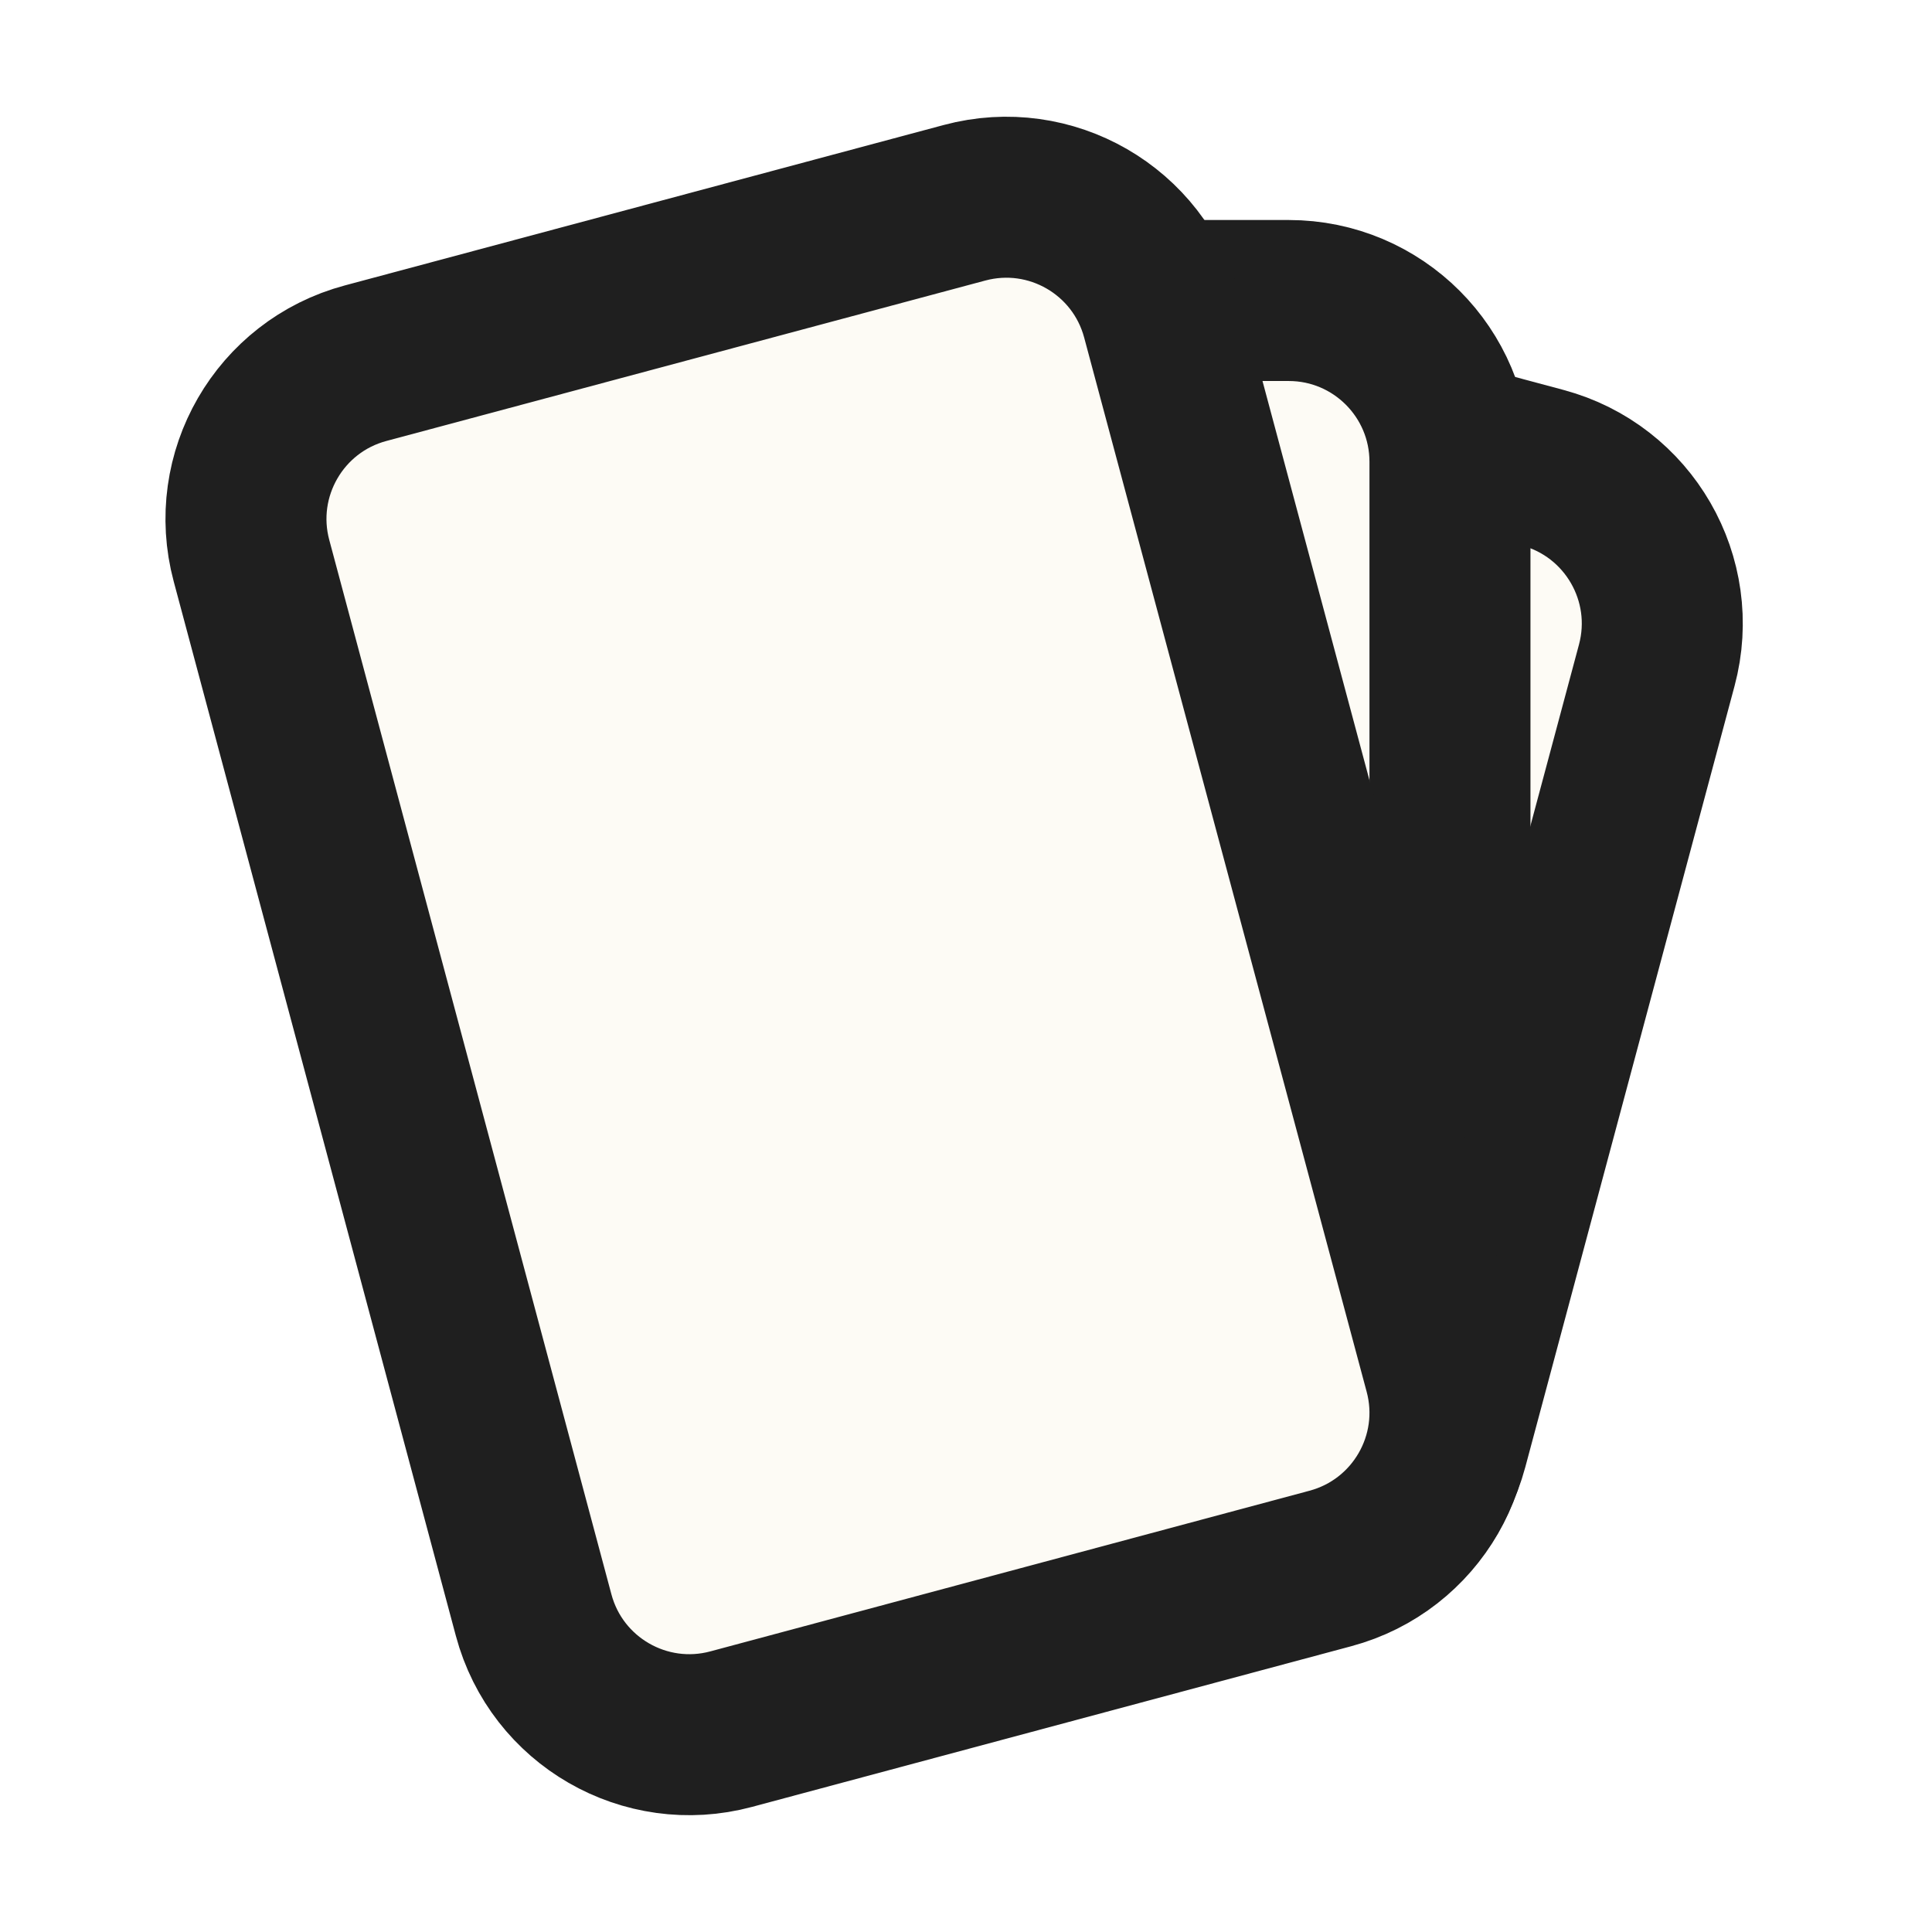
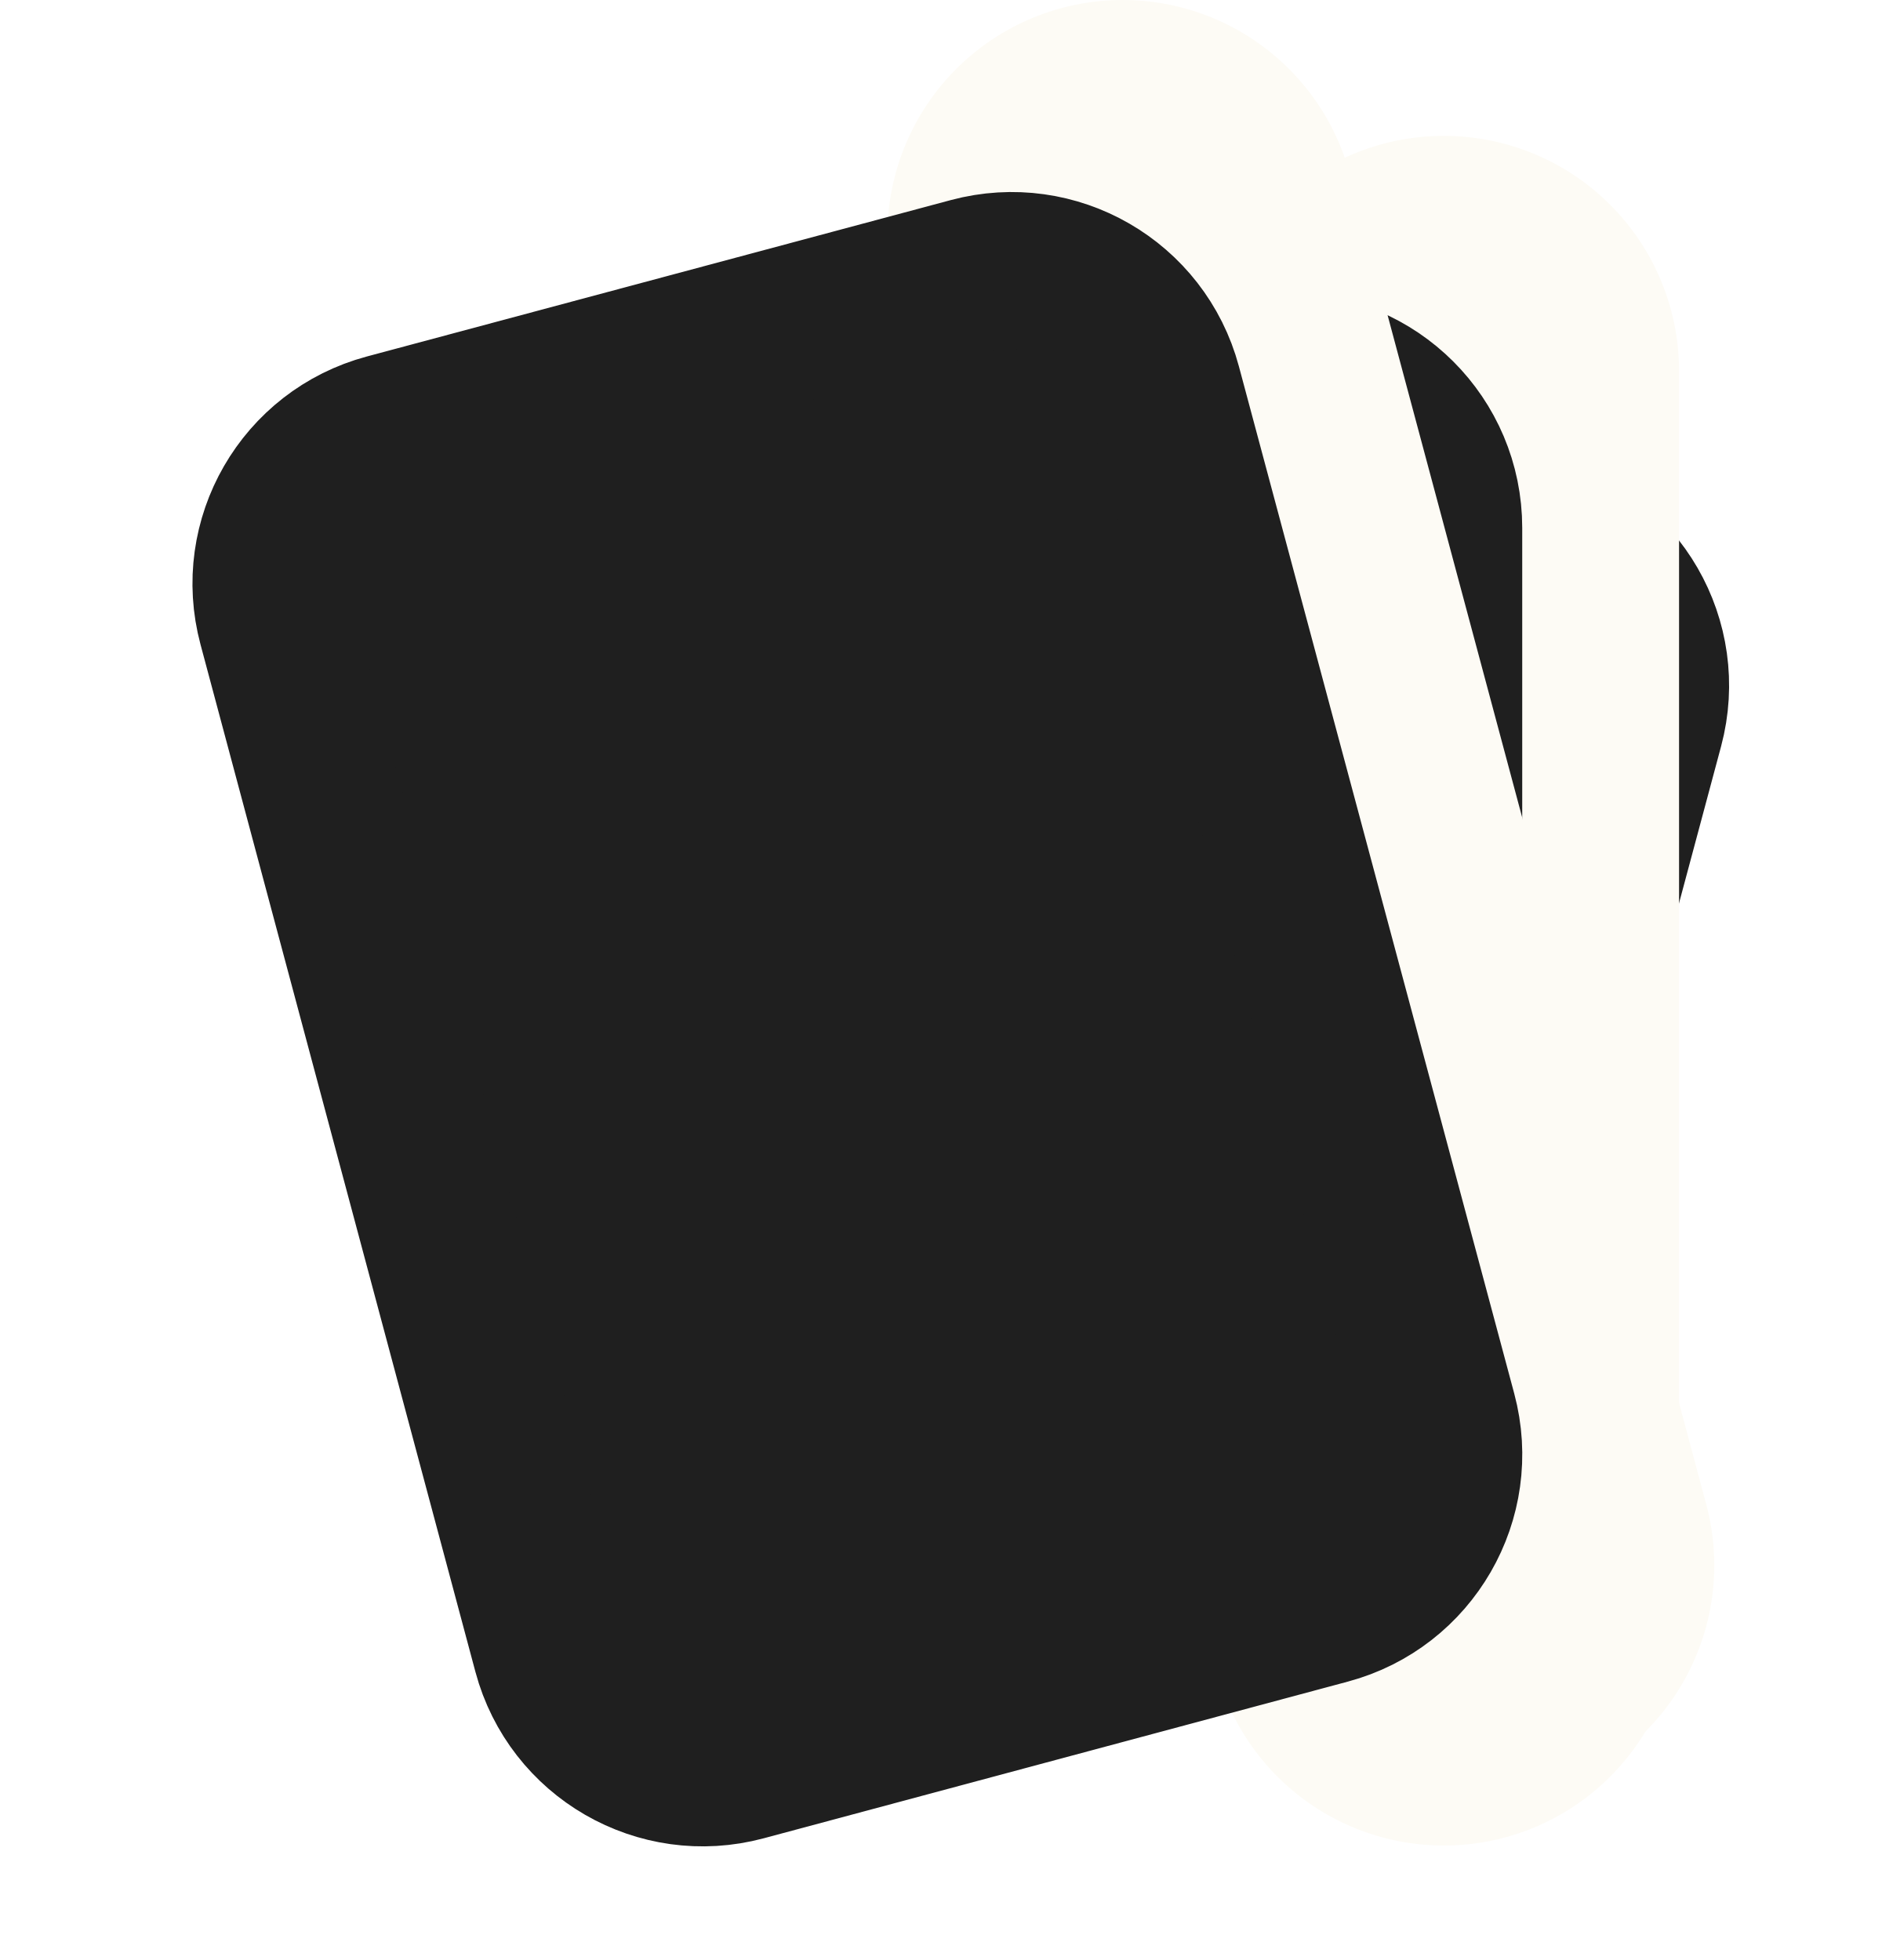
- <svg xmlns="http://www.w3.org/2000/svg" width="24" height="24" viewBox="0 0 24 24" fill="none">
-   <path d="M11.533 5.839L8.929 15.541C8.643 16.611 9.277 17.71 10.347 17.996L15.528 19.383C16.597 19.669 17.695 19.035 17.982 17.966L20.581 8.264C20.867 7.195 20.233 6.097 19.164 5.81L13.986 4.423C12.918 4.137 11.819 4.771 11.533 5.839Z" fill="#FDFBF5" stroke="#1F1F1F" stroke-width="2" />
-   <path d="M7.474 5.736L7.47 17.538C7.469 18.645 8.367 19.543 9.474 19.542L16.009 19.54C17.116 19.54 18.012 18.643 18.012 17.537V5.737C18.012 4.63 17.115 3.733 16.009 3.733H9.477C8.371 3.733 7.474 4.63 7.474 5.736Z" fill="#FDFBF5" stroke="#1F1F1F" stroke-width="2" />
-   <path d="M3.124 6.965L6.629 20.063C6.915 21.133 8.014 21.767 9.083 21.48L16.527 19.484C17.596 19.197 18.23 18.099 17.943 17.03L14.434 3.935C14.148 2.866 13.05 2.232 11.981 2.519L4.541 4.512C3.472 4.798 2.838 5.897 3.124 6.965Z" fill="#FDFBF5" stroke="#1F1F1F" stroke-width="2" />
+ <svg xmlns="http://www.w3.org/2000/svg" width="24" height="25" viewBox="0 0 24 25" fill="none">
+   <path d="M11.933 6.836L9.328 16.545C9.042 17.612 9.675 18.709 10.743 18.995L15.931 20.384C16.998 20.669 18.094 20.036 18.38 18.969L20.982 9.261C21.267 8.194 20.634 7.097 19.567 6.811L14.383 5.422C13.316 5.136 12.22 5.769 11.933 6.836Z" fill="#FDFBF5" stroke="#1F1F1F" stroke-width="2" />
+   <path d="M18.412 4.733V20.54" stroke="#FDFBF5" stroke-width="6" stroke-linecap="round" />
+   <path d="M7.873 6.732L7.869 18.542C7.869 19.647 8.765 20.543 9.87 20.542L16.413 20.54C17.517 20.54 18.412 19.645 18.412 18.54V6.733C18.412 5.628 17.517 4.733 16.412 4.733H9.873C8.769 4.733 7.874 5.628 7.873 6.732Z" fill="#FDFBF5" stroke="#1F1F1F" stroke-width="2" />
+   <path d="M14.316 3L18.861 19.965" stroke="#FDFBF5" stroke-width="6" stroke-linecap="round" />
+   <path d="M3.523 7.962L7.029 21.067C7.315 22.134 8.412 22.768 9.479 22.482L16.93 20.483C17.997 20.197 18.63 19.1 18.344 18.033L14.833 4.932C14.547 3.865 13.451 3.232 12.384 3.518L4.937 5.513C3.87 5.799 3.237 6.895 3.523 7.962Z" fill="#1F1F1F" stroke="#1F1F1F" stroke-width="2" />
</svg>
